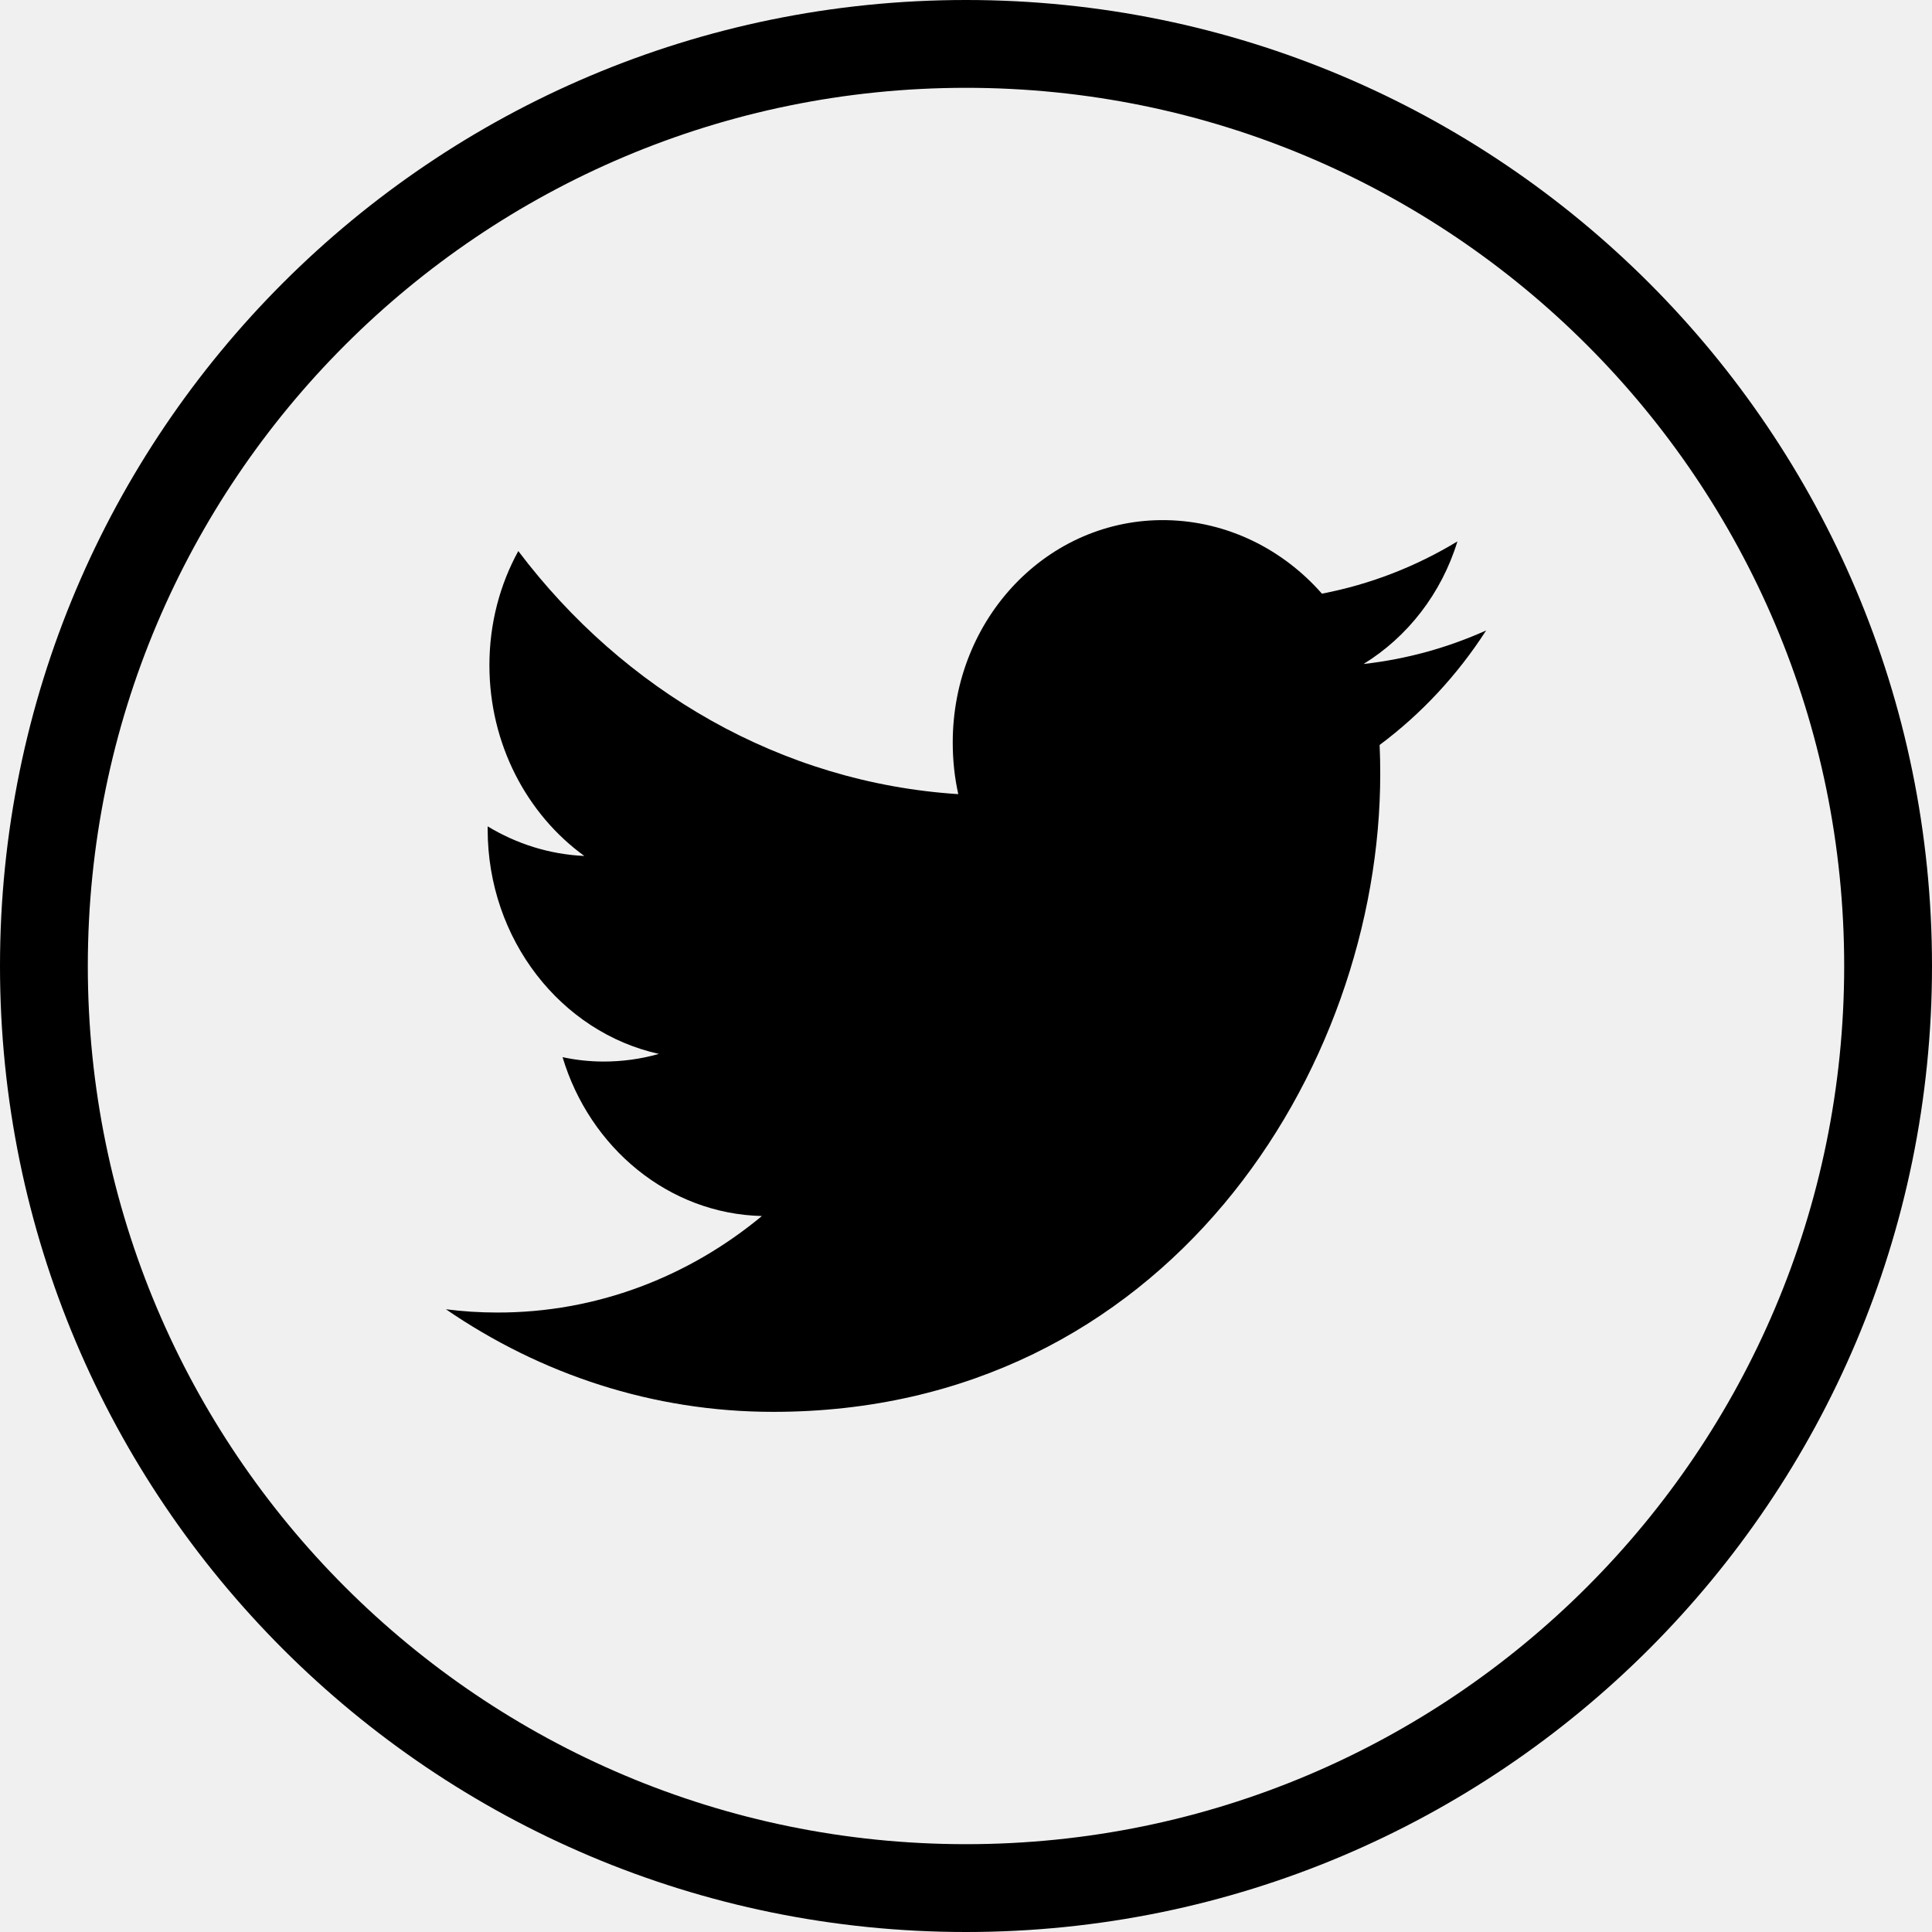
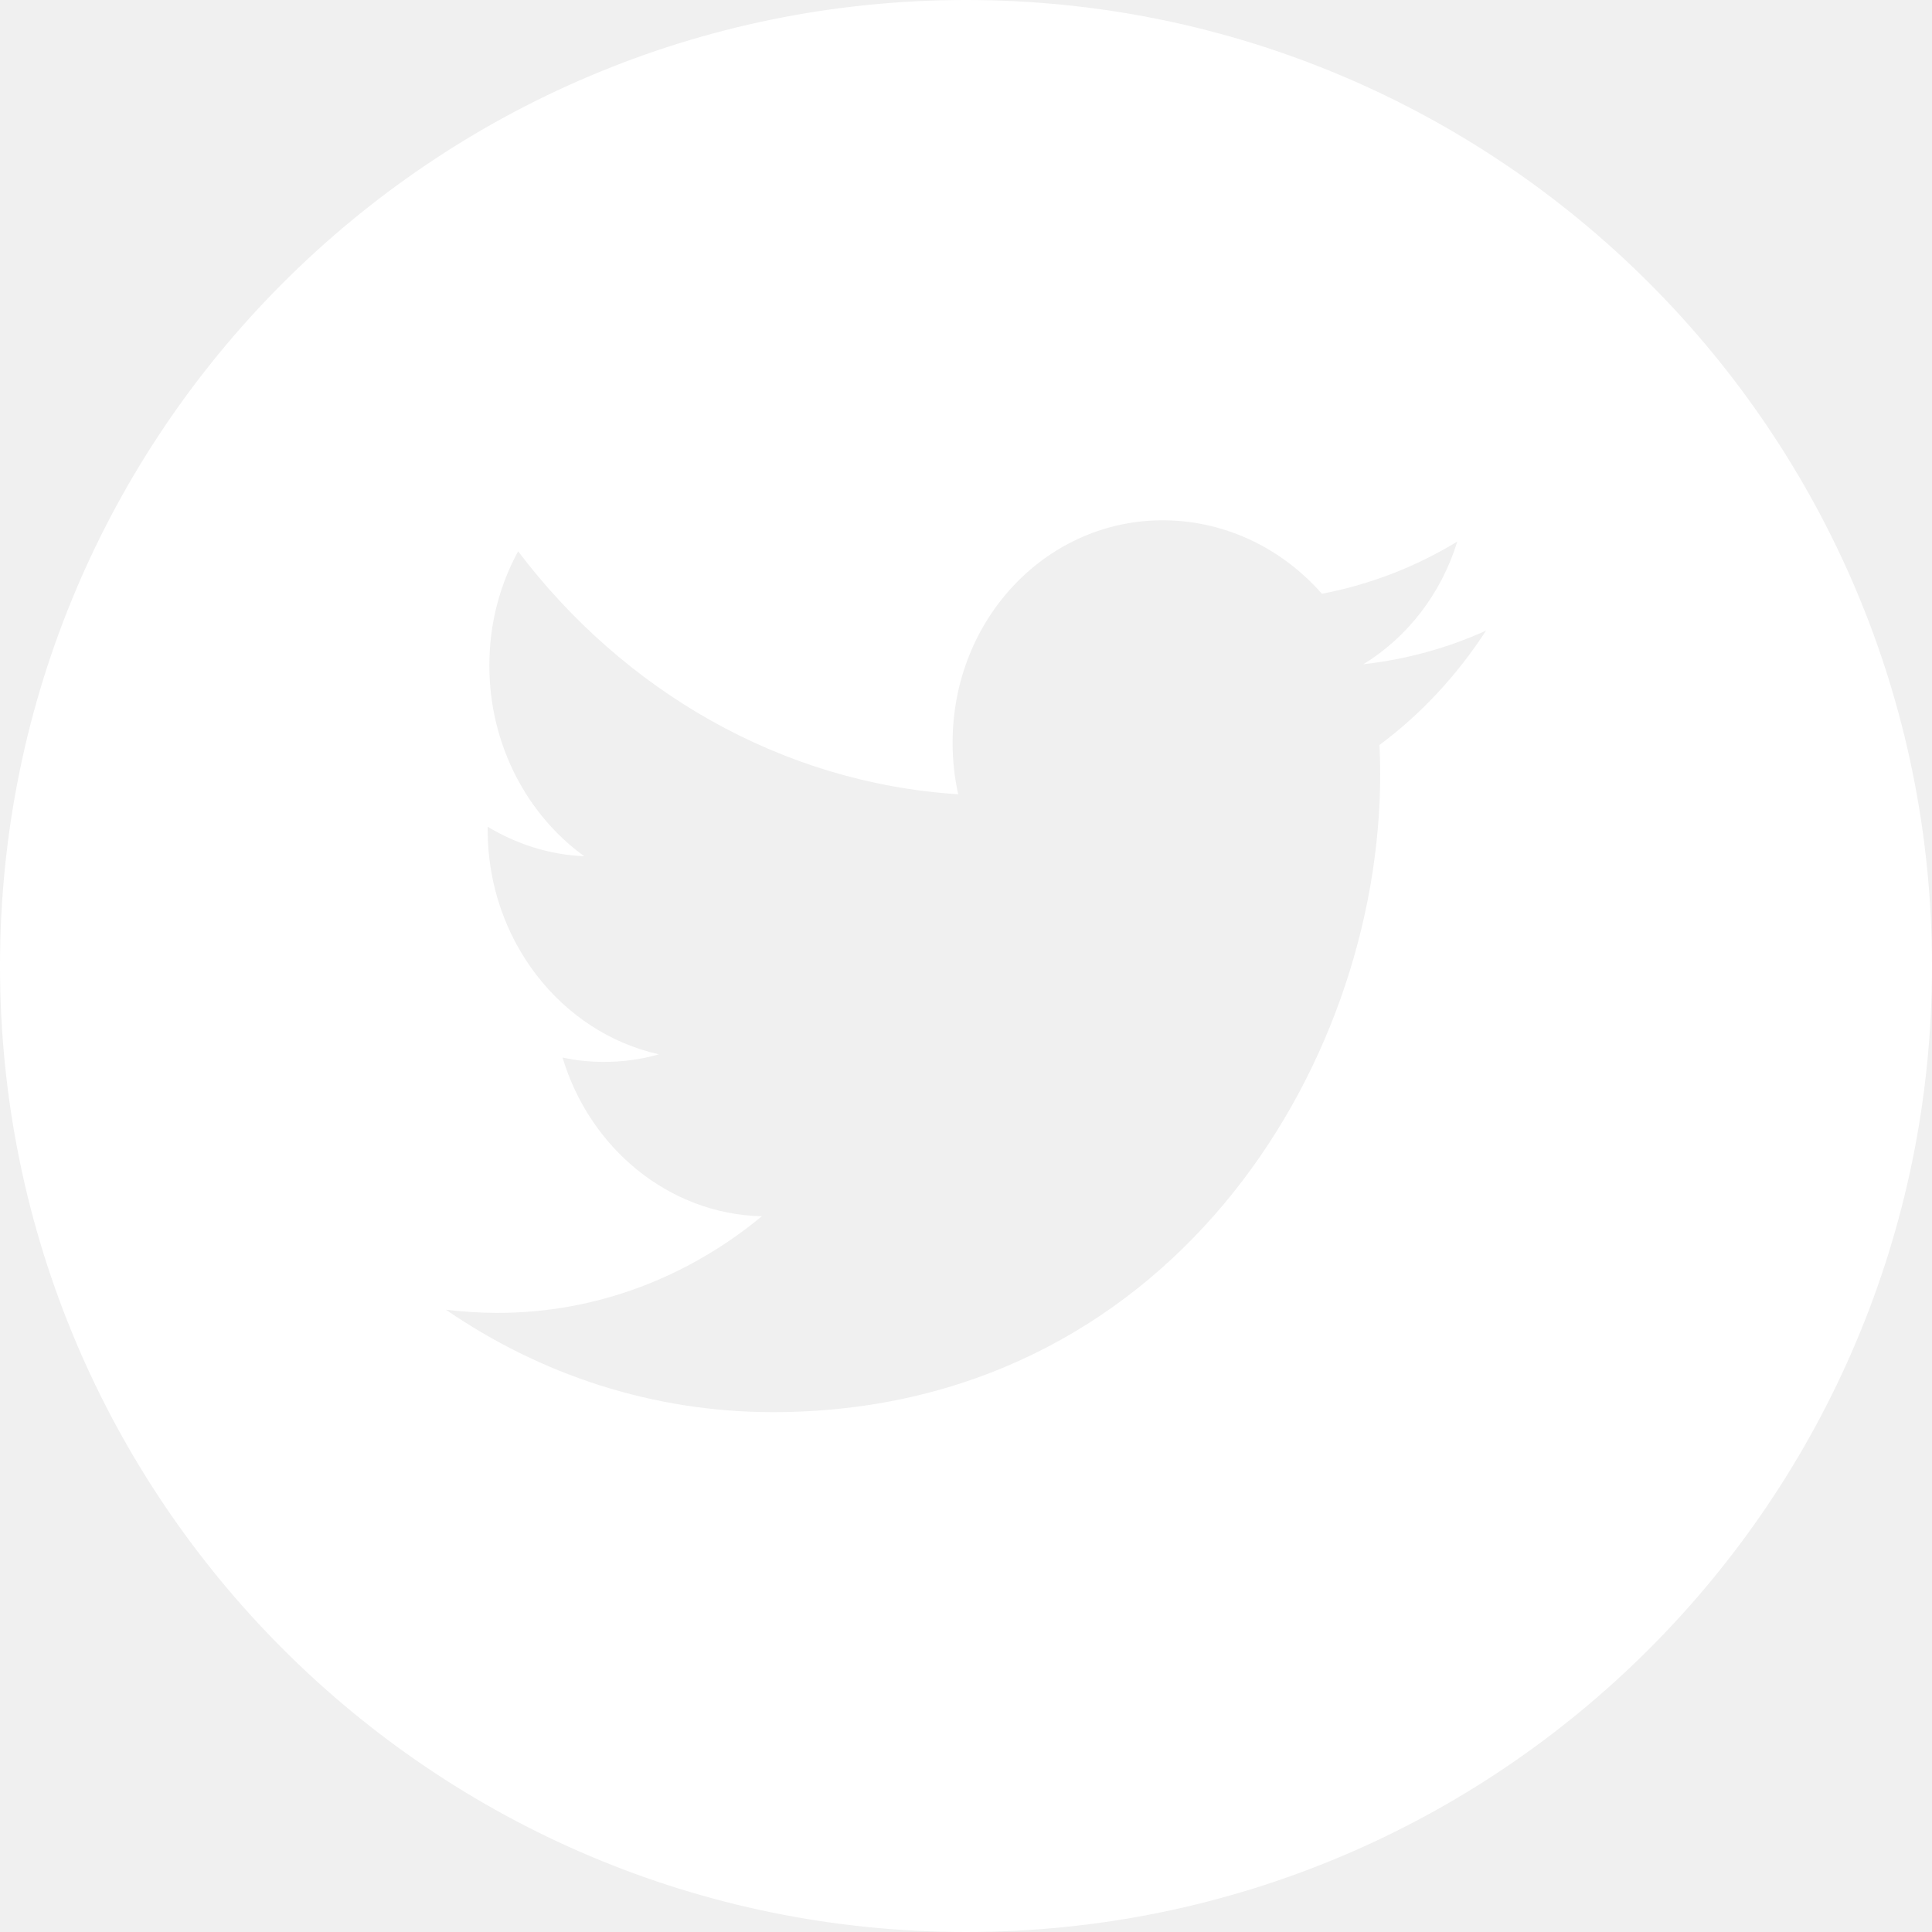
- <svg xmlns="http://www.w3.org/2000/svg" version="1.1" id="Capa_1" x="0px" y="0px" viewBox="0 0 22 22" style="enable-background:new 0 0 22 22;" xml:space="preserve">
-   <g>
-     <path style="fill-rule:evenodd;clip-rule:evenodd;" d="M15.717,8.813c0-0.111-0.002-0.221-0.007-0.33   c0.475-0.354,0.887-0.797,1.213-1.304c-0.436,0.196-0.904,0.327-1.396,0.382c0.502-0.309,0.887-0.803,1.069-1.396   c-0.47,0.285-0.99,0.489-1.543,0.595c-0.443-0.504-1.075-0.825-1.774-0.837c-1.342-0.022-2.43,1.112-2.43,2.533   c0,0.202,0.021,0.398,0.063,0.587C8.891,8.913,7.1,7.861,5.902,6.275c-0.209,0.38-0.329,0.824-0.329,1.3   c0,0.9,0.429,1.7,1.081,2.172C6.255,9.729,5.881,9.608,5.553,9.41c0,0.011,0,0.022,0,0.033c0,1.258,0.838,2.312,1.95,2.558   c-0.204,0.058-0.419,0.088-0.64,0.087c-0.157-0.001-0.309-0.018-0.457-0.05c0.309,1.031,1.207,1.784,2.27,1.809   c-0.832,0.69-1.88,1.102-3.018,1.099c-0.196,0-0.39-0.013-0.58-0.037c1.076,0.738,2.353,1.168,3.726,1.168   C13.273,16.078,15.717,12.188,15.717,8.813z" />
-     <path style="fill-rule:evenodd;clip-rule:evenodd;" d="M22,11c0-6.075-4.925-11-11-11S0,4.925,0,11s4.925,11,11,11S22,17.075,22,11   z M1,11C1,5.477,5.477,1,11,1c5.523,0,10,4.477,10,10c0,5.523-4.477,10-10,10C5.477,21,1,16.523,1,11z" />
-   </g>
-   <g>
- </g>
-   <g>
- </g>
-   <g>
- </g>
-   <g>
- </g>
-   <g>
- </g>
-   <g>
- </g>
-   <g>
- </g>
-   <g>
- </g>
-   <g>
- </g>
-   <g>
- </g>
-   <g>
- </g>
-   <g>
- </g>
-   <g>
- </g>
-   <g>
- </g>
-   <g>
- </g>
+ <svg xmlns="http://www.w3.org/2000/svg" version="1.1" id="Capa_1" x="0px" y="0px" width="792px" height="792px" viewBox="-215 0 792 792" enable-background="new -215 0 792 792" xml:space="preserve">
+   <path fill="#FFFFFF" d="M181,0C-37.7,0-215,177.3-215,396s177.3,396,396,396s396-177.3,396-396S399.7,0,181,0z M350.5,305.4  c0.2,3.9,0.3,7.9,0.3,11.9c0,121.5-88,261.5-248.9,261.6c-49.4,0-95.4-15.4-134.1-42c6.9,0.8,13.8,1.3,20.9,1.3  c40.9,0.1,78.6-14.8,108.6-39.6c-38.2-0.9-70.6-28-81.7-65.1c5.4,1.2,10.8,1.8,16.5,1.8c7.9,0.1,15.7-1,23-3.1  c-40-8.9-70.2-46.8-70.2-92.1c0-0.4,0-0.8,0-1.2c11.8,7.1,25.2,11.5,39.6,12.1C1,334-14.4,305.2-14.4,272.8  c0-17.1,4.3-33.1,11.8-46.8c43.2,57,107.6,94.9,180.4,99.6c-1.5-6.8-2.3-13.8-2.3-21.1c0-51.2,39.2-92,87.5-91.2  c25.2,0.4,48,12,63.9,30.1c19.9-3.8,38.6-11.1,55.5-21.4c-6.6,21.4-20.4,39.2-38.5,50.3c17.8-2,34.6-6.7,50.3-13.8  C382.4,276.7,367.6,292.7,350.5,305.4z" />
</svg>
